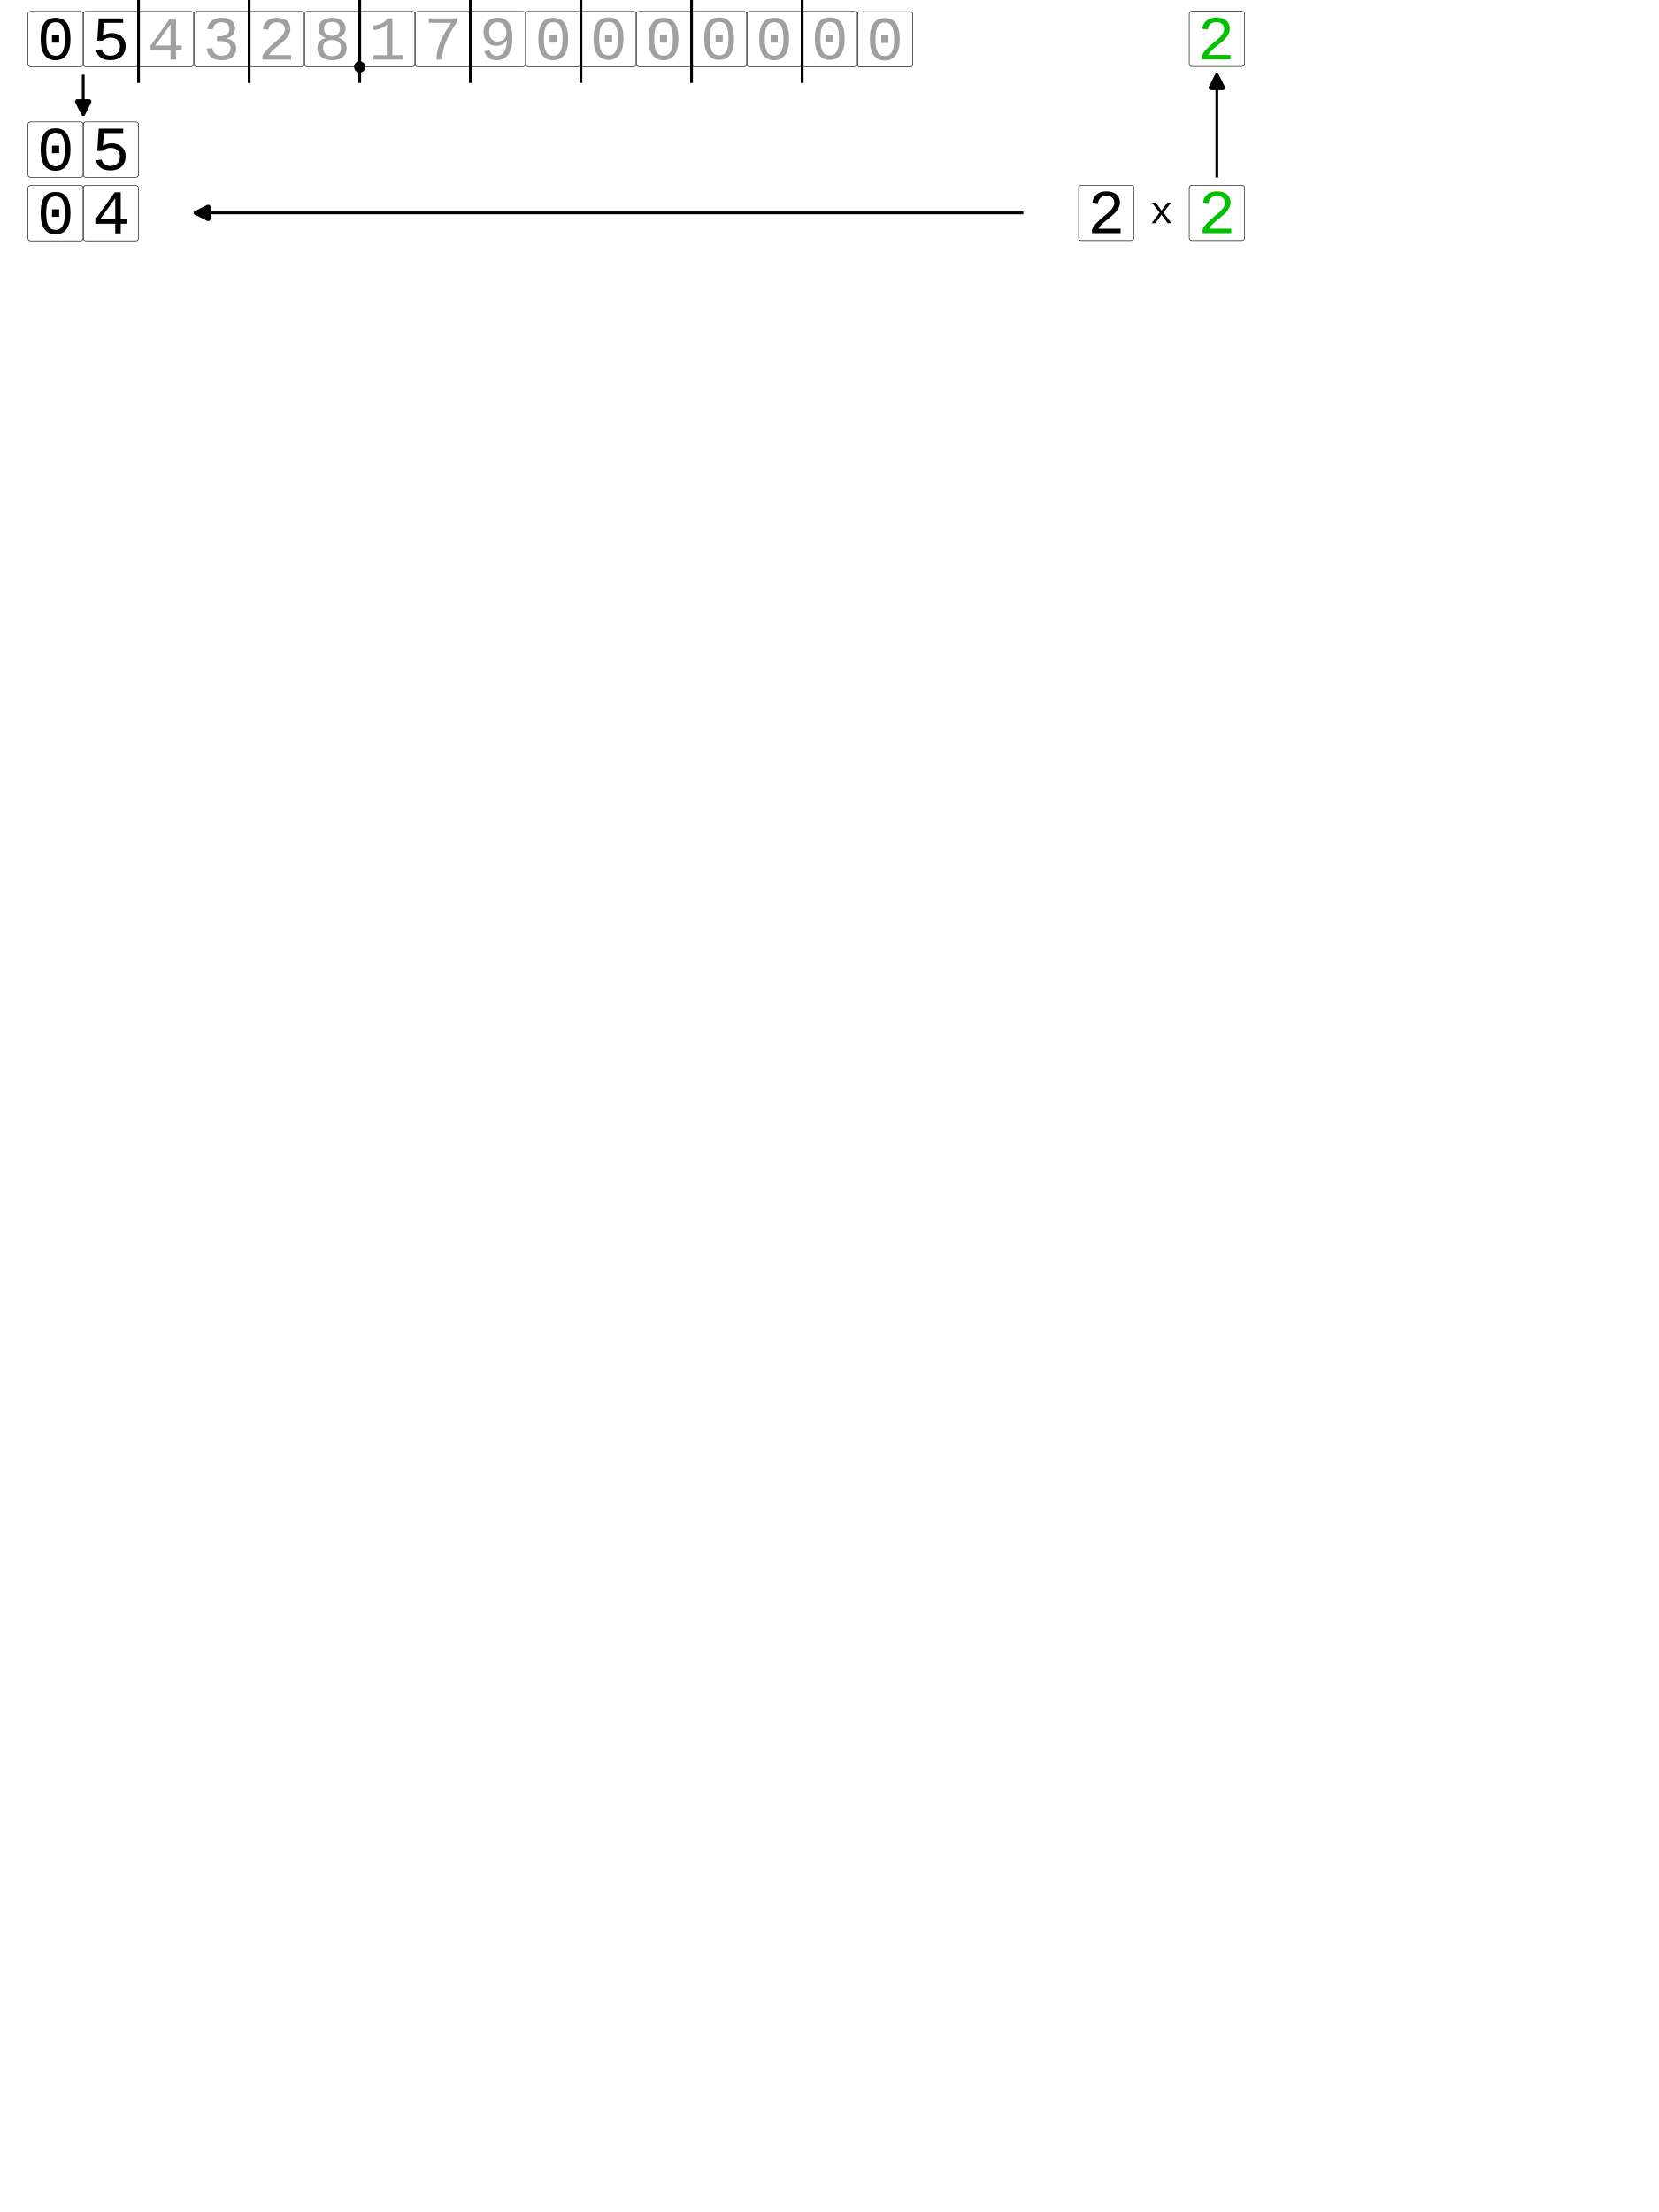
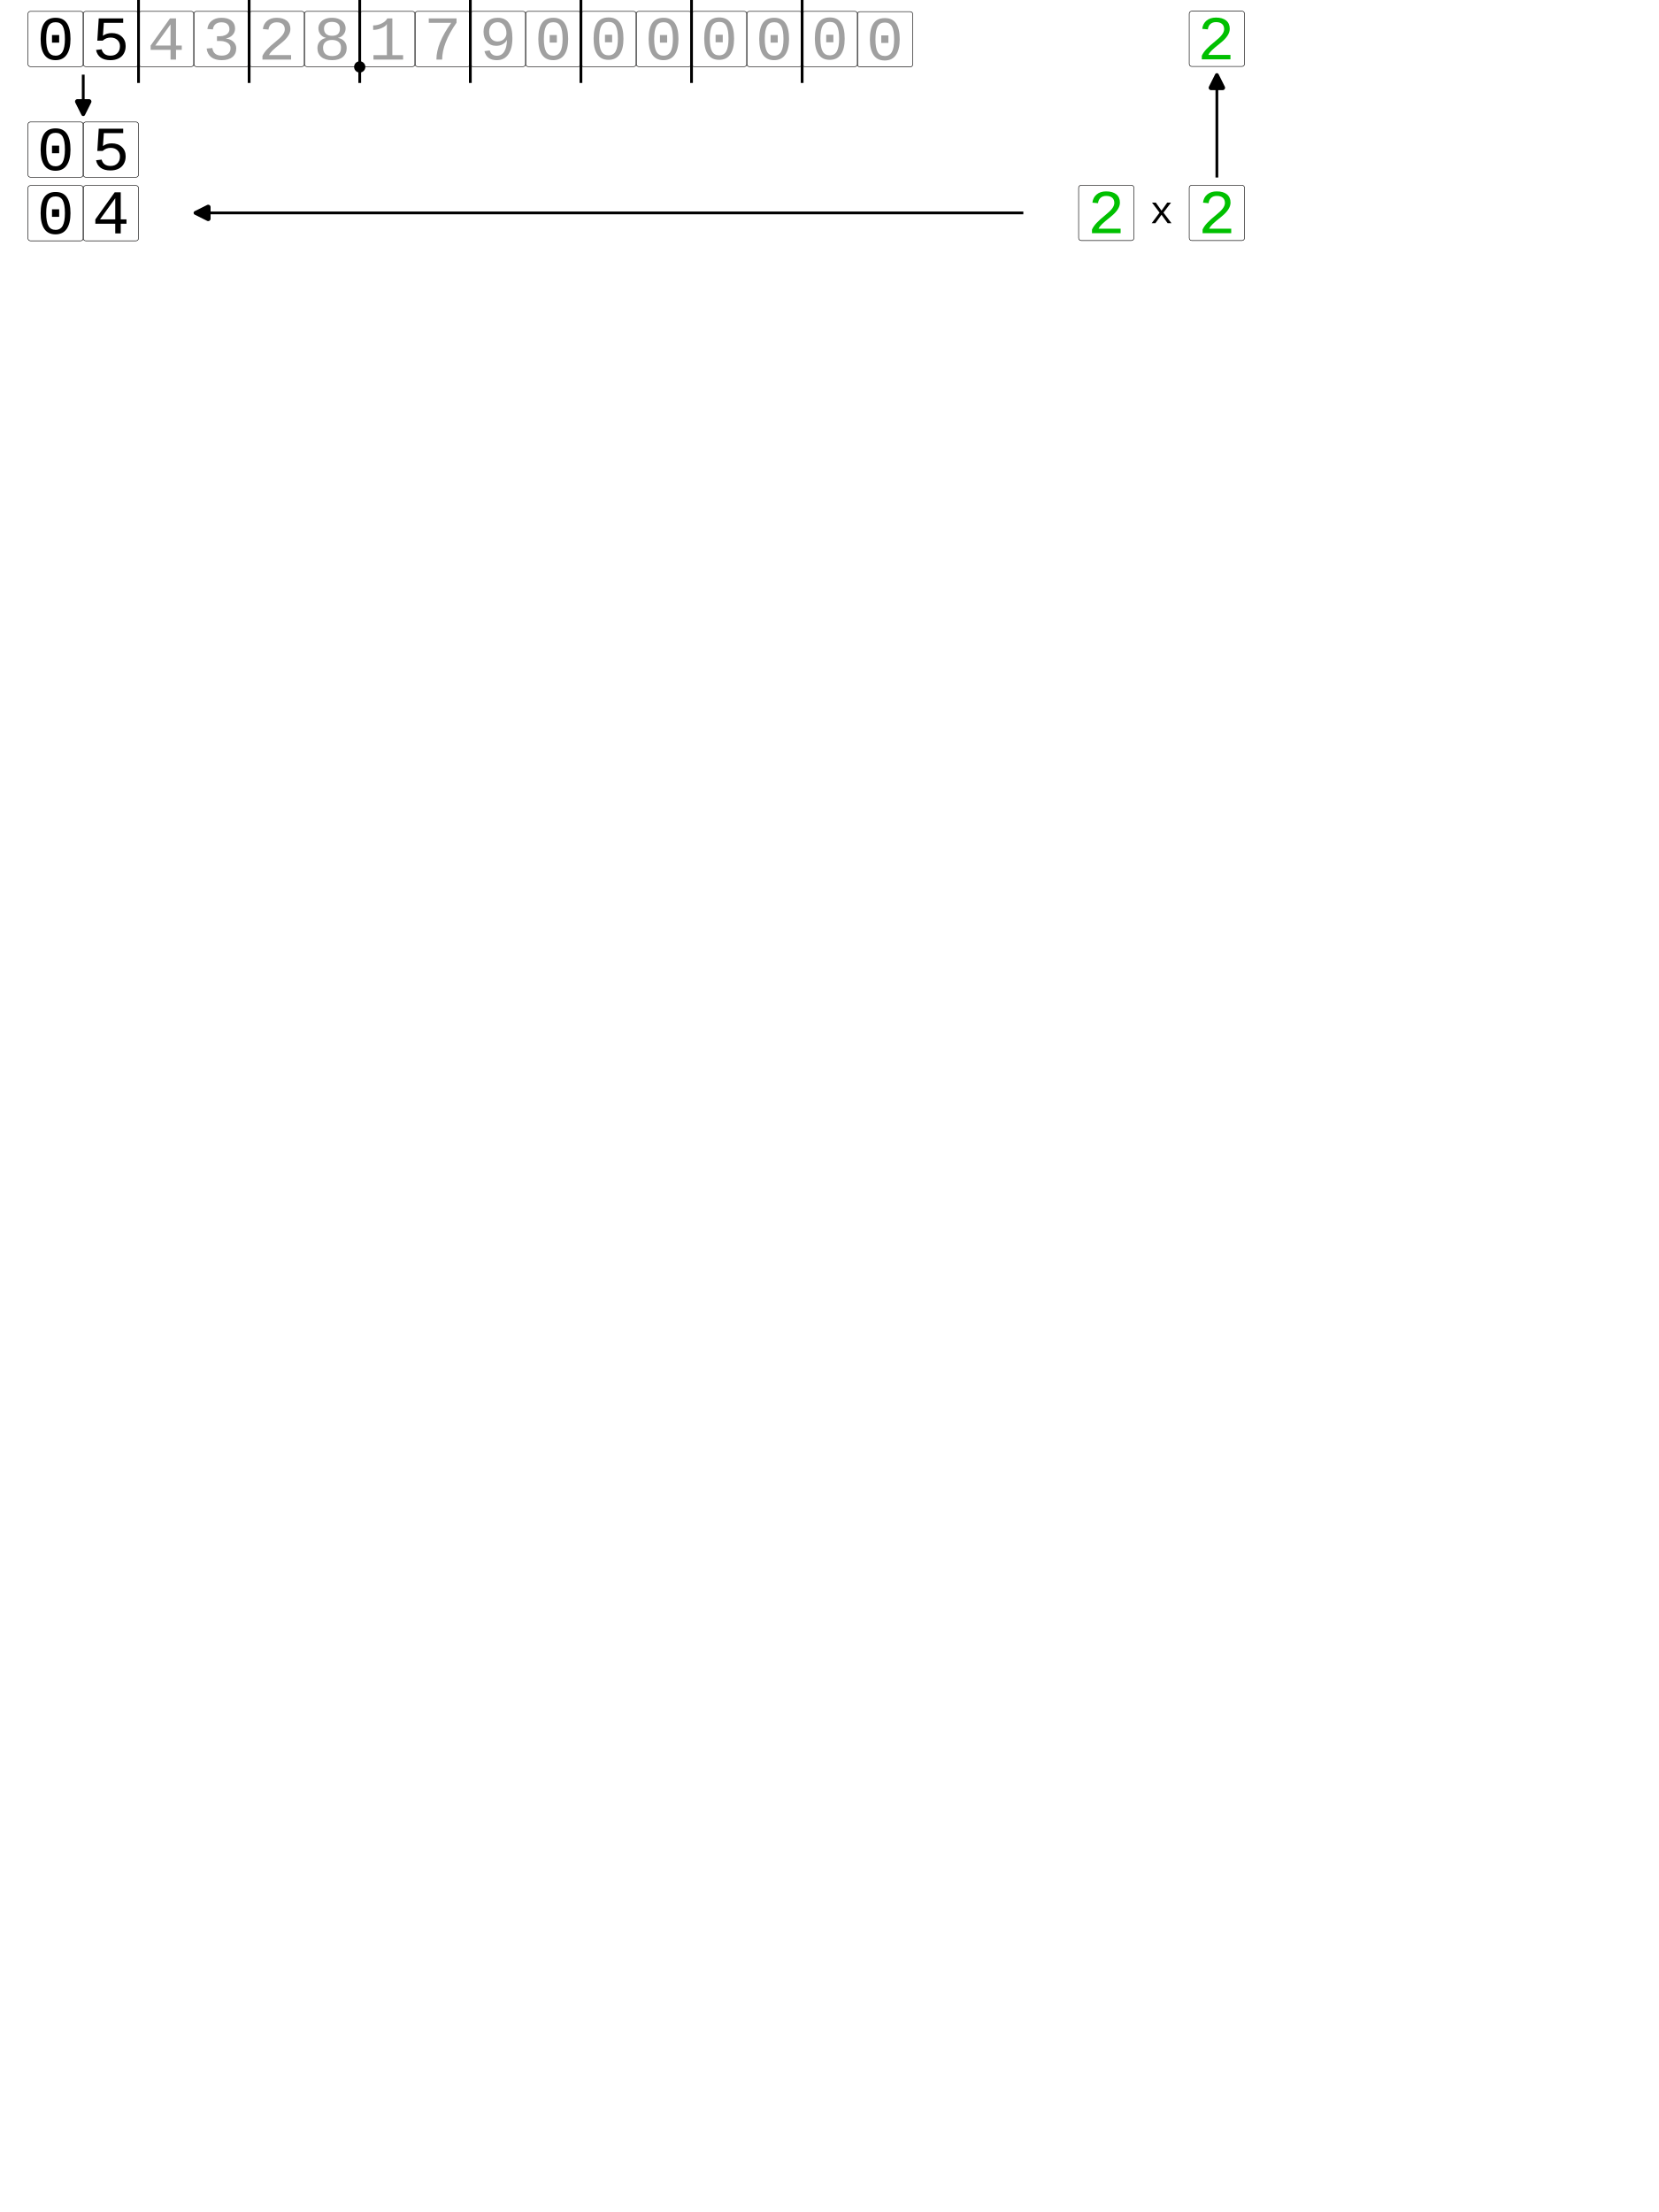
<svg xmlns="http://www.w3.org/2000/svg" width="600mm" height="800mm" viewBox="0 0 600 800" version="1.1" id="svg5">
  <defs id="defs2">
    <rect x="1728.508" y="571.371" width="1949.96" height="984.542" id="rect120010" />
    <marker style="overflow:visible" id="marker94194" refX="0" refY="0" orient="auto-start-reverse" markerWidth="6.135" markerHeight="5.93" viewBox="0 0 6.135 5.93" preserveAspectRatio="xMidYMid">
      <path transform="scale(0.7)" d="m -0.211,-4.106 6.422,3.211 a 1,1 90 0 1 0,1.789 L -0.211,4.106 A 1.236,1.236 31.717 0 1 -2,3 v -6 a 1.236,1.236 148.283 0 1 1.789,-1.106 z" style="fill:context-stroke;fill-rule:evenodd;stroke:none" id="path94192" />
    </marker>
    <rect x="902.789" y="116.804" width="109.088" height="150.911" id="rect5679" />
    <rect x="1728.508" y="571.371" width="1949.96" height="984.542" id="rect120010-2" />
    <rect x="1728.508" y="571.371" width="1949.96" height="984.542" id="rect120010-2-4" />
    <rect x="1728.508" y="571.371" width="1949.96" height="984.542" id="rect120010-2-6" />
    <rect x="1728.508" y="571.371" width="1949.96" height="984.542" id="rect120010-2-4-8" />
  </defs>
  <g id="layer1">
    <text xml:space="preserve" transform="scale(0.2645833)" id="text5677" style="font-size:85.333px;line-height:1.25;font-family:'Liberation Mono';-inkscape-font-specification:'Liberation Mono';white-space:pre;shape-inside:url(#rect5679);display:inline" />
    <g id="g26577">
      <rect style="fill:none;stroke:#010000;stroke-width:0.2;stroke-linecap:butt;stroke-linejoin:miter;stroke-dasharray:none" id="rect236" width="19.998" height="19.998" x="10.101" y="4.101" ry="0.934" />
      <text xml:space="preserve" style="font-size:22.578px;line-height:1.25;font-family:'Liberation Mono';-inkscape-font-specification:'Liberation Mono';fill:#000000;fill-opacity:1;stroke:none;stroke-width:0.265;stroke-opacity:1" x="13.336" y="21.541" id="text846">
        <tspan id="tspan844" style="fill:#000000;fill-opacity:1;stroke:none;stroke-width:0.265;stroke-opacity:1" x="13.336" y="21.541">0</tspan>
      </text>
    </g>
    <g id="g26577-8" transform="translate(19.99802)">
      <rect style="fill:none;stroke:#010000;stroke-width:0.2;stroke-linecap:butt;stroke-linejoin:miter;stroke-dasharray:none" id="rect236-8" width="19.998" height="19.998" x="10.101" y="4.101" ry="0.934" />
      <text xml:space="preserve" style="font-size:22.578px;line-height:1.25;font-family:'Liberation Mono';-inkscape-font-specification:'Liberation Mono';fill:#a0a0a0;fill-opacity:1;stroke:none;stroke-width:0.265;stroke-opacity:1" x="13.336" y="21.541" id="text846-5">
        <tspan id="tspan844-0" style="fill:#000000;fill-opacity:1;stroke:none;stroke-width:0.265;stroke-opacity:1" x="13.336" y="21.541">5</tspan>
      </text>
    </g>
    <g id="g26577-9" transform="translate(39.99604)">
      <rect style="fill:none;stroke:#010000;stroke-width:0.2;stroke-linecap:butt;stroke-linejoin:miter;stroke-dasharray:none" id="rect236-6" width="19.998" height="19.998" x="10.101" y="4.101" ry="0.934" />
      <text xml:space="preserve" style="font-size:22.578px;line-height:1.25;font-family:'Liberation Mono';-inkscape-font-specification:'Liberation Mono';fill:#a0a0a0;fill-opacity:1;stroke:none;stroke-width:0.265;stroke-opacity:1" x="13.336" y="21.541" id="text846-38">
        <tspan id="tspan844-5" style="fill:#a0a0a0;fill-opacity:1;stroke:none;stroke-width:0.265;stroke-opacity:1" x="13.336" y="21.541">4</tspan>
      </text>
    </g>
    <g id="g26577-8-6" transform="translate(59.99406)">
      <rect style="fill:none;stroke:#010000;stroke-width:0.2;stroke-linecap:butt;stroke-linejoin:miter;stroke-dasharray:none" id="rect236-8-1" width="19.998" height="19.998" x="10.101" y="4.101" ry="0.934" />
      <text xml:space="preserve" style="font-size:22.578px;line-height:1.25;font-family:'Liberation Mono';-inkscape-font-specification:'Liberation Mono';fill:#a0a0a0;fill-opacity:1;stroke:none;stroke-width:0.265;stroke-opacity:1" x="13.336" y="21.541" id="text846-5-1">
        <tspan id="tspan844-0-5" style="fill:#a0a0a0;fill-opacity:1;stroke:none;stroke-width:0.265;stroke-opacity:1" x="13.336" y="21.541">3</tspan>
      </text>
    </g>
    <g id="g26577-98" transform="translate(79.99208)">
      <rect style="fill:none;stroke:#010000;stroke-width:0.2;stroke-linecap:butt;stroke-linejoin:miter;stroke-dasharray:none" id="rect236-4" width="19.998" height="19.998" x="10.101" y="4.101" ry="0.934" />
      <text xml:space="preserve" style="font-size:22.578px;line-height:1.25;font-family:'Liberation Mono';-inkscape-font-specification:'Liberation Mono';fill:#a0a0a0;fill-opacity:1;stroke:none;stroke-width:0.265;stroke-opacity:1" x="13.336" y="21.541" id="text846-8">
        <tspan id="tspan844-1" style="fill:#a0a0a0;fill-opacity:1;stroke:none;stroke-width:0.265;stroke-opacity:1" x="13.336" y="21.541">2</tspan>
      </text>
    </g>
    <g id="g26577-8-0" transform="translate(99.99009)">
      <rect style="fill:none;stroke:#010000;stroke-width:0.2;stroke-linecap:butt;stroke-linejoin:miter;stroke-dasharray:none" id="rect236-8-3" width="19.998" height="19.998" x="10.101" y="4.101" ry="0.934" />
      <text xml:space="preserve" style="font-size:22.578px;line-height:1.25;font-family:'Liberation Mono';-inkscape-font-specification:'Liberation Mono';fill:#a0a0a0;fill-opacity:1;stroke:none;stroke-width:0.265;stroke-opacity:1" x="13.336" y="21.541" id="text846-5-0">
        <tspan id="tspan844-0-4" style="fill:#a0a0a0;fill-opacity:1;stroke:none;stroke-width:0.265;stroke-opacity:1" x="13.336" y="21.541">8</tspan>
      </text>
    </g>
    <g id="g26577-9-4" transform="translate(119.9991,-9.8952513e-4)">
      <rect style="fill:none;stroke:#010000;stroke-width:0.2;stroke-linecap:butt;stroke-linejoin:miter;stroke-dasharray:none" id="rect236-6-4" width="19.998" height="19.998" x="10.101" y="4.101" ry="0.934" />
      <text xml:space="preserve" style="font-size:22.578px;line-height:1.25;font-family:'Liberation Mono';-inkscape-font-specification:'Liberation Mono';fill:#a0a0a0;fill-opacity:1;stroke:none;stroke-width:0.265;stroke-opacity:1" x="13.336" y="21.541" id="text846-38-4">
        <tspan id="tspan844-5-7" style="fill:#a0a0a0;fill-opacity:1;stroke:none;stroke-width:0.265;stroke-opacity:1" x="13.336" y="21.541">1</tspan>
      </text>
    </g>
    <g id="g26577-8-6-6" transform="translate(139.9971,-9.8952513e-4)">
      <rect style="fill:none;stroke:#010000;stroke-width:0.2;stroke-linecap:butt;stroke-linejoin:miter;stroke-dasharray:none" id="rect236-8-1-3" width="19.998" height="19.998" x="10.101" y="4.101" ry="0.934" />
      <text xml:space="preserve" style="font-size:22.578px;line-height:1.25;font-family:'Liberation Mono';-inkscape-font-specification:'Liberation Mono';fill:#a0a0a0;fill-opacity:1;stroke:none;stroke-width:0.265;stroke-opacity:1" x="13.336" y="21.541" id="text846-5-1-1">
        <tspan id="tspan844-0-5-7" style="fill:#a0a0a0;fill-opacity:1;stroke:none;stroke-width:0.265;stroke-opacity:1" x="13.336" y="21.541">7</tspan>
      </text>
    </g>
    <g id="g26577-9-4-5" transform="translate(159.9951,-9.8952513e-4)">
      <rect style="fill:none;stroke:#010000;stroke-width:0.2;stroke-linecap:butt;stroke-linejoin:miter;stroke-dasharray:none" id="rect236-6-4-9" width="19.998" height="19.998" x="10.101" y="4.101" ry="0.934" />
      <text xml:space="preserve" style="font-size:22.578px;line-height:1.25;font-family:'Liberation Mono';-inkscape-font-specification:'Liberation Mono';fill:#a0a0a0;fill-opacity:1;stroke:none;stroke-width:0.265;stroke-opacity:1" x="13.336" y="21.541" id="text846-38-4-6">
        <tspan id="tspan844-5-7-2" style="fill:#a0a0a0;fill-opacity:1;stroke:none;stroke-width:0.265;stroke-opacity:1" x="13.336" y="21.541">9</tspan>
      </text>
    </g>
    <g id="g26577-8-6-6-1" transform="translate(179.9932,-9.8952513e-4)">
      <rect style="fill:none;stroke:#010000;stroke-width:0.2;stroke-linecap:butt;stroke-linejoin:miter;stroke-dasharray:none" id="rect236-8-1-3-7" width="19.998" height="19.998" x="10.101" y="4.101" ry="0.934" />
      <text xml:space="preserve" style="font-size:22.578px;line-height:1.25;font-family:'Liberation Mono';-inkscape-font-specification:'Liberation Mono';fill:#a0a0a0;fill-opacity:1;stroke:none;stroke-width:0.265;stroke-opacity:1" x="13.336" y="21.541" id="text846-5-1-1-8">
        <tspan id="tspan844-0-5-7-5" style="fill:#a0a0a0;fill-opacity:1;stroke:none;stroke-width:0.265;stroke-opacity:1" x="13.336" y="21.541">0</tspan>
      </text>
    </g>
    <g id="g26838">
      <rect style="fill:none;stroke:#010000;stroke-width:0.202;stroke-linecap:butt;stroke-linejoin:miter;stroke-dasharray:none" id="rect236-5" width="19.998" height="19.998" x="10.101" y="44.101" ry="0.934" />
      <text xml:space="preserve" style="font-size:22.578px;line-height:1.25;font-family:'Liberation Mono';-inkscape-font-specification:'Liberation Mono';fill:#000000;fill-opacity:1;stroke:none;stroke-width:0.265;stroke-opacity:1" x="13.337" y="61.541" id="text846-0">
        <tspan id="tspan844-3" style="fill:#000000;fill-opacity:1;stroke:none;stroke-width:0.265;stroke-opacity:1" x="13.337" y="61.541">0</tspan>
      </text>
    </g>
    <g id="g26843">
      <rect style="fill:none;stroke:#010000;stroke-width:0.2;stroke-linecap:butt;stroke-linejoin:miter;stroke-dasharray:none" id="rect236-6-6" width="20" height="20" x="30.099" y="44.101" ry="0.934" />
      <text xml:space="preserve" style="font-size:22.578px;line-height:1.25;font-family:'Liberation Mono';-inkscape-font-specification:'Liberation Mono';fill:#000000;fill-opacity:1;stroke-width:0.265" x="33.336" y="61.427" id="text846-7-1">
        <tspan id="tspan844-5-0" style="fill:#000000;fill-opacity:1;stroke-width:0.265" x="33.336" y="61.427">5</tspan>
      </text>
    </g>
    <g id="g26838-7" transform="translate(-3.2426182e-7,23)">
      <rect style="fill:none;stroke:#010000;stroke-width:0.202;stroke-linecap:butt;stroke-linejoin:miter;stroke-dasharray:none" id="rect236-5-4" width="19.998" height="19.998" x="10.101" y="44.101" ry="0.934" />
      <text xml:space="preserve" style="font-size:22.578px;line-height:1.25;font-family:'Liberation Mono';-inkscape-font-specification:'Liberation Mono';fill:#000000;fill-opacity:1;stroke:none;stroke-width:0.265;stroke-opacity:1" x="13.337" y="61.541" id="text846-0-1">
        <tspan id="tspan844-3-8" style="fill:#000000;fill-opacity:1;stroke:none;stroke-width:0.265;stroke-opacity:1" x="13.337" y="61.541">0</tspan>
      </text>
    </g>
    <g id="g26843-5" transform="translate(0.00304009,23.00024)">
      <rect style="fill:none;stroke:#010000;stroke-width:0.2;stroke-linecap:butt;stroke-linejoin:miter;stroke-dasharray:none" id="rect236-6-6-9" width="20" height="20" x="30.099" y="44.101" ry="0.934" />
      <text xml:space="preserve" style="font-size:22.578px;line-height:1.25;font-family:'Liberation Mono';-inkscape-font-specification:'Liberation Mono';fill:#000000;fill-opacity:1;stroke-width:0.265" x="33.336" y="61.427" id="text846-7-1-7">
        <tspan id="tspan844-5-0-5" style="fill:#000000;fill-opacity:1;stroke-width:0.265" x="33.336" y="61.427">4</tspan>
      </text>
    </g>
    <path style="fill:none;stroke:#000000;stroke-width:1;stroke-linecap:butt;stroke-linejoin:miter;stroke-dasharray:none;stroke-opacity:1" d="M 170.1,-4 V 30" id="path7135" />
    <path style="fill:none;stroke:#000000;stroke-width:1;stroke-linecap:butt;stroke-linejoin:miter;stroke-dasharray:none;stroke-opacity:1" d="M 130.1,-4 V 30" id="path7137" />
    <path style="fill:none;stroke:#000000;stroke-width:1;stroke-linecap:butt;stroke-linejoin:miter;stroke-dasharray:none;stroke-opacity:1" d="M 50.1,-4 V 30" id="path7139" />
    <g id="g33499-1-2" transform="translate(-0.5399287,-373.384)">
      <rect style="fill:none;stroke:#010000;stroke-width:0.2;stroke-linecap:butt;stroke-linejoin:miter;stroke-dasharray:none" id="rect236-1-2-1-4-8-0-1-8-43" width="20" height="20" x="210.632" y="377.484" ry="0.934" />
      <text xml:space="preserve" style="font-size:22.578px;line-height:1.25;font-family:'Liberation Mono';-inkscape-font-specification:'Liberation Mono';fill:#a0a0a0;fill-opacity:1;stroke-width:0.265" x="213.869" y="394.81" id="text846-2-3-2-3-8-4-7-9-71">
        <tspan id="tspan844-7-7-9-0-4-8-7-6-22" style="fill:#a0a0a0;fill-opacity:1;stroke-width:0.265" x="213.869" y="394.81">0</tspan>
      </text>
    </g>
    <g id="g33504-4-0" transform="translate(-0.5463679,-373.4997)">
      <rect style="fill:none;stroke:#010000;stroke-width:0.2;stroke-linecap:butt;stroke-linejoin:miter;stroke-dasharray:none" id="rect236-1-2-1-4-8-0-5-1-3-2" width="20" height="20" x="230.638" y="377.6" ry="0.934" />
      <text xml:space="preserve" style="font-size:22.578px;line-height:1.25;font-family:'Liberation Mono';-inkscape-font-specification:'Liberation Mono';fill:#a0a0a0;fill-opacity:1;stroke-width:0.265" x="233.765" y="395.041" id="text846-2-3-2-3-8-4-9-1-3-17">
        <tspan id="tspan844-7-7-9-0-4-8-4-5-3-5" style="fill:#a0a0a0;fill-opacity:1;stroke-width:0.265" x="233.765" y="395.041">0</tspan>
      </text>
    </g>
    <g id="g33474-7-0-0-4" transform="translate(319.4427,-373.5182)">
      <rect style="fill:none;stroke:#010000;stroke-width:0.2;stroke-linecap:butt;stroke-linejoin:miter;stroke-dasharray:none" id="rect236-62-0-2-9-3-6-2-6-7-5-5-6" width="20" height="20" x="110.657" y="377.551" ry="0.934" />
      <text xml:space="preserve" style="font-size:22.578px;line-height:1.25;font-family:'Liberation Mono';-inkscape-font-specification:'Liberation Mono';fill:#00c000;fill-opacity:1;stroke-width:0.265" x="113.613" y="394.986" id="text846-6-2-2-4-7-8-6-5-6-1-6-76">
        <tspan id="tspan844-1-3-8-7-4-9-1-6-4-1-6-0" style="fill:#00c000;fill-opacity:1;stroke-width:0.265" x="113.613" y="394.986">2</tspan>
      </text>
    </g>
    <path style="fill:none;stroke:#000000;stroke-width:1;stroke-linecap:butt;stroke-linejoin:miter;stroke-dasharray:none;stroke-opacity:1;marker-end:url(#marker94194)" d="M 30.1,27 V 37.252" id="path94038" />
    <g id="g122716">
      <g id="g118311-2-3-0-8" transform="translate(-120,-292.8)">
        <g id="g120035-1-5">
          <rect style="fill:none;stroke:#010000;stroke-width:0.2;stroke-linecap:butt;stroke-linejoin:miter;stroke-dasharray:none" id="rect236-1-2-1-4-8-0-1-8-4-7-6-0-0-83-5-9-8" width="20" height="20" x="550.1" y="359.8" ry="0.934" />
          <text xml:space="preserve" style="font-size:22.578px;line-height:1.25;font-family:'Liberation Mono';-inkscape-font-specification:'Liberation Mono';fill:#00c000;fill-opacity:1;stroke-width:0.265" x="553.337" y="377.126" id="text846-2-3-2-3-8-4-7-9-6-2-7-4-5-0-7-6-2">
            <tspan id="tspan844-7-7-9-0-4-8-7-6-2-4-5-2-0-1-0-2-6" style="fill:#00c000;fill-opacity:1;stroke-width:0.265" x="553.337" y="377.126">2</tspan>
          </text>
        </g>
        <text xml:space="preserve" transform="matrix(0.2645833,0,0,0.2645833,79.99997,195.2)" id="text120008-1-0" style="font-size:85.333px;line-height:1.25;font-family:'Liberation Mono';-inkscape-font-specification:'Liberation Mono';white-space:pre;shape-inside:url(#rect120010-2-4);display:inline" />
      </g>
    </g>
    <g id="g122708">
      <g id="g118311-2-3-0-6" transform="translate(-160,-292.8)">
        <g id="g120035-1-4">
          <rect style="fill:none;stroke:#010000;stroke-width:0.2;stroke-linecap:butt;stroke-linejoin:miter;stroke-dasharray:none" id="rect236-1-2-1-4-8-0-1-8-4-7-6-0-0-83-5-9-6" width="20" height="20" x="550.1" y="359.8" ry="0.934" />
-           <text xml:space="preserve" style="font-size:22.578px;line-height:1.25;font-family:'Liberation Mono';-inkscape-font-specification:'Liberation Mono';fill:#000000;fill-opacity:1;stroke-width:0.265" x="553.337" y="377.126" id="text846-2-3-2-3-8-4-7-9-6-2-7-4-5-0-7-6-28">
-             <tspan id="tspan844-7-7-9-0-4-8-7-6-2-4-5-2-0-1-0-2-9" style="fill:#000000;fill-opacity:1;stroke-width:0.265" x="553.337" y="377.126">2</tspan>
+           <text xml:space="preserve" style="font-size:22.578px;line-height:1.25;font-family:'Liberation Mono';-inkscape-font-specification:'Liberation Mono';fill:#00c000;fill-opacity:1;stroke-width:0.265" x="553.337" y="377.126" id="text846-2-3-2-3-8-4-7-9-6-2-7-4-5-0-7-6-28">
+             <tspan id="tspan844-7-7-9-0-4-8-7-6-2-4-5-2-0-1-0-2-9" style="fill:#00c000;fill-opacity:1;stroke-width:0.265" x="553.337" y="377.126">2</tspan>
          </text>
        </g>
        <text xml:space="preserve" transform="matrix(0.2645833,0,0,0.2645833,79.99997,195.2)" id="text120008-1-6" style="font-size:85.333px;line-height:1.25;font-family:'Liberation Mono';-inkscape-font-specification:'Liberation Mono';white-space:pre;shape-inside:url(#rect120010-2-6);display:inline" />
      </g>
    </g>
    <path style="fill:none;stroke:#000000;stroke-width:1;stroke-linecap:butt;stroke-linejoin:miter;stroke-opacity:1;stroke-dasharray:none" d="M 90.1,30 V -4" id="path125963" />
    <g id="g128085" transform="translate(-140,-292.8)">
      <rect style="fill:none;stroke:#010000;stroke-width:0.2;stroke-linecap:butt;stroke-linejoin:miter;stroke-dasharray:none;stroke-opacity:0" id="rect236-1-2-1-4-8-0-1-8-4-7-6-0-0-83-5-9-8-8" width="20" height="20" x="550.1" y="359.8" ry="0.934" />
      <text xml:space="preserve" style="font-size:14.111px;line-height:1.25;font-family:'Liberation Mono';-inkscape-font-specification:'Liberation Mono';fill:#000000;fill-opacity:1;stroke-width:0.265" x="555.873" y="373.528" id="text846-2-3-2-3-8-4-7-9-6-2-7-4-5-0-7-6-2-3">
        <tspan id="tspan844-7-7-9-0-4-8-7-6-2-4-5-2-0-1-0-2-6-7" style="font-size:14.111px;fill:#000000;fill-opacity:1;stroke-width:0.265" x="555.873" y="373.528">x</tspan>
      </text>
    </g>
    <path style="fill:#000000;fill-opacity:1;stroke:#010000;stroke-width:0.926;stroke-dasharray:none;stroke-opacity:0" id="path130091" d="m 132.135,24.2 a 2.035,2.037 0 0 1 -2.031,2.037 2.035,2.037 0 0 1 -2.039,-2.029 2.035,2.037 0 0 1 2.022,-2.045 2.035,2.037 0 0 1 2.047,2.02 l -2.035,0.017 z" />
    <text xml:space="preserve" transform="matrix(0.2645833,0,0,0.2645833,-60,-97.6)" id="text120008-1-0-9" style="font-size:85.333px;line-height:1.25;font-family:'Liberation Mono';-inkscape-font-specification:'Liberation Mono';white-space:pre;shape-inside:url(#rect120010-2-4-8);display:inline" />
    <g id="g33499-1-1" transform="translate(39.46651,-373.384)">
      <rect style="fill:none;stroke:#010000;stroke-width:0.2;stroke-linecap:butt;stroke-linejoin:miter;stroke-dasharray:none" id="rect236-1-2-1-4-8-0-1-8-74" width="20" height="20" x="210.632" y="377.484" ry="0.934" />
      <text xml:space="preserve" style="font-size:22.578px;line-height:1.25;font-family:'Liberation Mono';-inkscape-font-specification:'Liberation Mono';fill:#a0a0a0;fill-opacity:1;stroke-width:0.265" x="213.869" y="394.81" id="text846-2-3-2-3-8-4-7-9-1">
        <tspan id="tspan844-7-7-9-0-4-8-7-6-7" style="fill:#a0a0a0;fill-opacity:1;stroke-width:0.265" x="213.869" y="394.81">0</tspan>
      </text>
    </g>
    <g id="g33504-4-1" transform="translate(39.45141,-373.4997)">
      <rect style="fill:none;stroke:#010000;stroke-width:0.2;stroke-linecap:butt;stroke-linejoin:miter;stroke-dasharray:none" id="rect236-1-2-1-4-8-0-5-1-3-1" width="20" height="20" x="230.638" y="377.6" ry="0.934" />
      <text xml:space="preserve" style="font-size:22.578px;line-height:1.25;font-family:'Liberation Mono';-inkscape-font-specification:'Liberation Mono';fill:#a0a0a0;fill-opacity:1;stroke-width:0.265" x="233.765" y="395.041" id="text846-2-3-2-3-8-4-9-1-3-170">
        <tspan id="tspan844-7-7-9-0-4-8-4-5-3-40" style="fill:#a0a0a0;fill-opacity:1;stroke-width:0.265" x="233.765" y="395.041">0</tspan>
      </text>
    </g>
    <g id="g33499-1-8" transform="translate(79.47459,-373.384)">
      <rect style="fill:none;stroke:#010000;stroke-width:0.2;stroke-linecap:butt;stroke-linejoin:miter;stroke-dasharray:none" id="rect236-1-2-1-4-8-0-1-8-5" width="20" height="20" x="210.632" y="377.484" ry="0.934" />
      <text xml:space="preserve" style="font-size:22.578px;line-height:1.25;font-family:'Liberation Mono';-inkscape-font-specification:'Liberation Mono';fill:#a0a0a0;fill-opacity:1;stroke-width:0.265" x="213.869" y="394.81" id="text846-2-3-2-3-8-4-7-9-16">
        <tspan id="tspan844-7-7-9-0-4-8-7-6-6" style="fill:#a0a0a0;fill-opacity:1;stroke-width:0.265" x="213.869" y="394.81">0</tspan>
      </text>
    </g>
    <g id="g33504-4-2" transform="translate(79.47459,-373.384)">
      <rect style="fill:none;stroke:#010000;stroke-width:0.2;stroke-linecap:butt;stroke-linejoin:miter;stroke-dasharray:none" id="rect236-1-2-1-4-8-0-5-1-3-19" width="20" height="20" x="230.638" y="377.6" ry="0.934" />
      <text xml:space="preserve" style="font-size:22.578px;line-height:1.25;font-family:'Liberation Mono';-inkscape-font-specification:'Liberation Mono';fill:#000000;fill-opacity:1;stroke-width:0.265" x="233.765" y="395.041" id="text846-2-3-2-3-8-4-9-1-3-6">
        <tspan id="tspan844-7-7-9-0-4-8-4-5-3-48" style="fill:#a0a0a0;fill-opacity:1;stroke-width:0.265" x="233.765" y="395.041">0</tspan>
      </text>
    </g>
    <path style="fill:none;stroke:#000000;stroke-width:1;stroke-linecap:butt;stroke-linejoin:miter;stroke-opacity:1;stroke-dasharray:none" d="M 210.1,-4 V 30" id="path130982" />
    <path style="fill:none;stroke:#000000;stroke-width:1;stroke-linecap:butt;stroke-linejoin:miter;stroke-dasharray:none;stroke-opacity:1" d="M 250.1,-4 V 30" id="path130982-3" />
    <path style="fill:none;stroke:#000000;stroke-width:1;stroke-linecap:butt;stroke-linejoin:miter;stroke-dasharray:none;stroke-opacity:1" d="M 290.1,-4 V 30" id="path130982-7" />
    <path style="fill:none;stroke:#000000;stroke-width:1;stroke-linecap:butt;stroke-linejoin:miter;stroke-dasharray:none;stroke-opacity:1;marker-end:url(#marker94194)" d="M 440.1,64.2 V 31.2" id="path141329" />
    <path style="fill:none;stroke:#000000;stroke-width:1;stroke-linecap:butt;stroke-linejoin:miter;stroke-dasharray:none;stroke-opacity:1;marker-end:url(#marker94194)" d="M 370.1,77 H 74.761" id="path145067" />
  </g>
</svg>
